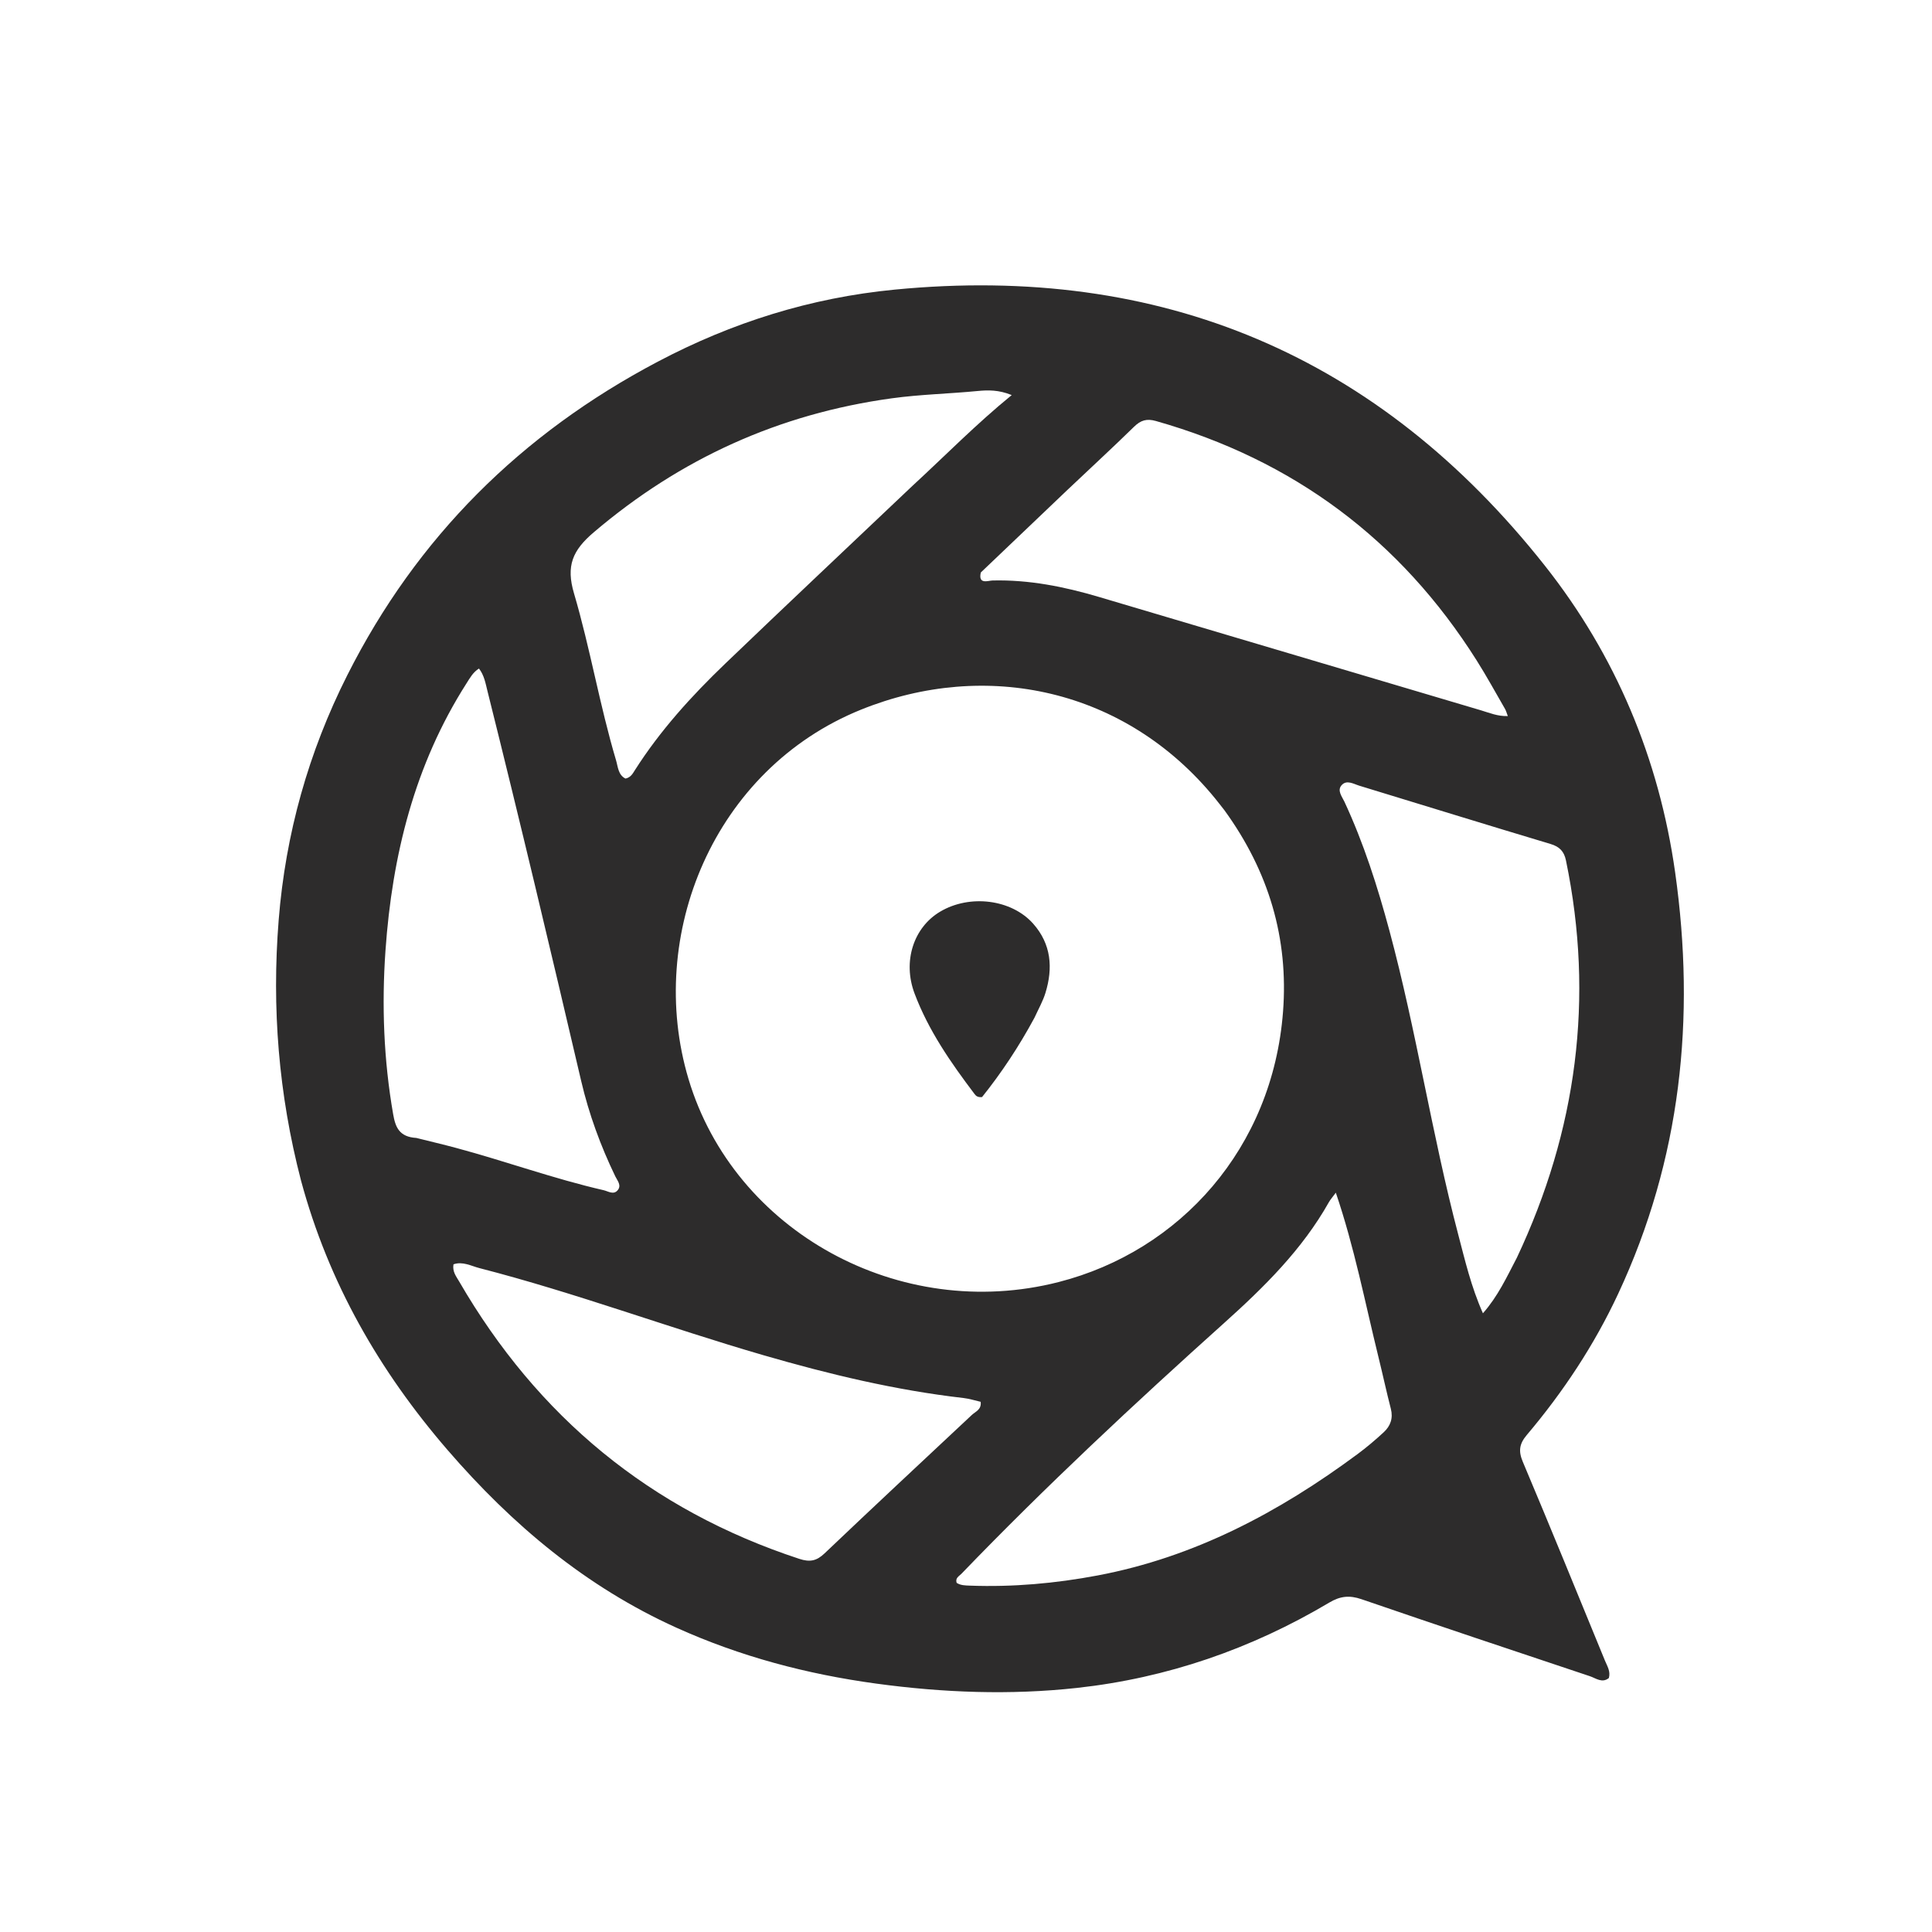
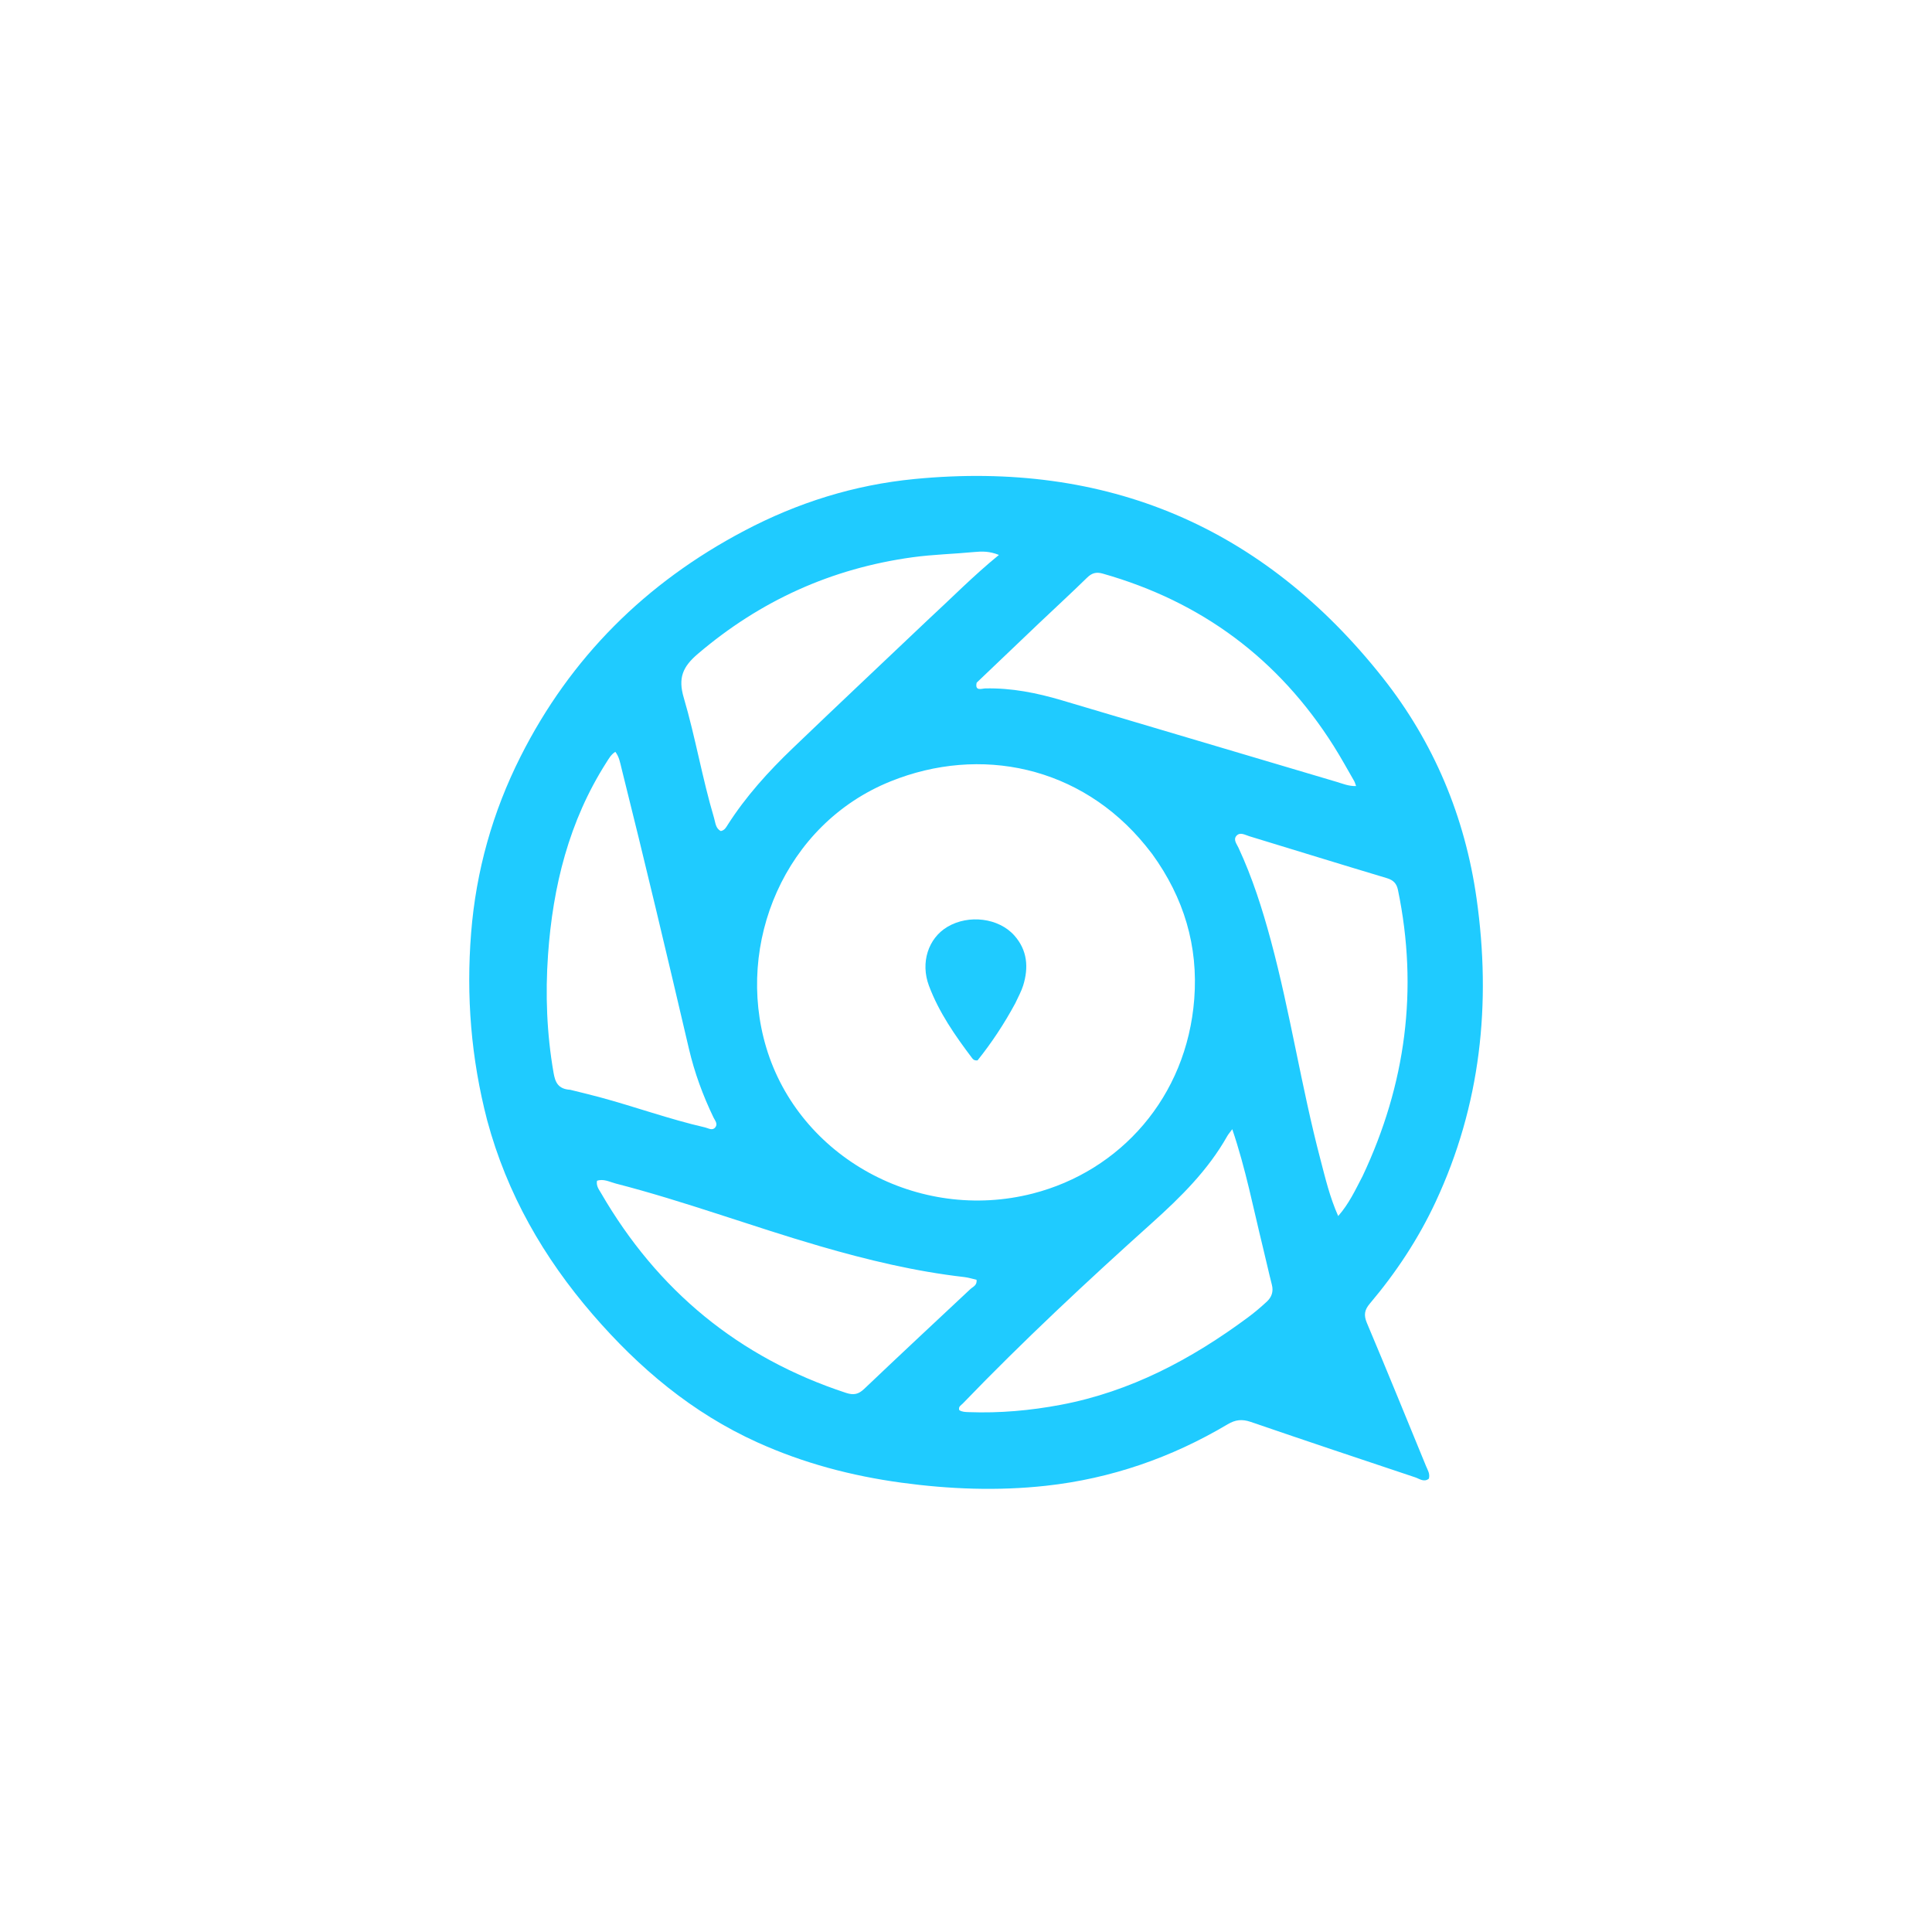
<svg xmlns="http://www.w3.org/2000/svg" enable-background="new 0 0 704 704" id="Layer_1" version="1.1" viewBox="0 0 704 704" width="100%" x="0px" xml:space="preserve" y="0px">
-   <path d=" M109.676,430.136   C101.499,398.701 99,367.219 101.546,335.25   C104.049,303.825 112.413,274.065 126.569,245.994   C151.908,195.749 189.923,158.041 239.671,131.796   C266.825,117.47 295.397,108.508 325.954,105.538   C423.213,96.085 502.442,129.64 562.915,206.106   C588.752,238.775 604.546,276.448 610.407,317.903   C617.911,370.987 612.532,422.412 589.656,471.416   C580.937,490.094 569.654,507.158 556.365,522.873   C553.651,526.083 553.218,528.692 554.899,532.674   C565.064,556.755 574.913,580.969 584.843,605.149   C585.65,607.114 586.935,609.003 586.254,611.454   C583.801,613.44 581.524,611.519 579.348,610.793   C551.566,601.523 523.789,592.233 496.088,582.725   C491.756,581.238 488.37,581.583 484.408,583.94   C455.983,600.847 425.274,611.462 392.424,615.061   C368.039,617.732 343.604,616.802 319.239,613.48   C294.019,610.042 269.729,603.619 246.5,593.122   C213.496,578.208 186.582,555.57 163.102,528.379   C138.242,499.591 119.721,467.414 109.676,430.136  M446.204,295.288   C445.071,293.849 443.959,292.393 442.801,290.974   C410.021,250.799 359.164,240.24 313.758,258.585   C260.103,280.263 235.215,340.832 250.892,393.209   C267.538,448.824 327.895,481.984 385.779,467.158   C430.051,455.818 463.718,418.341 467.521,368.678   C469.563,342.007 462.391,317.614 446.204,295.288  M552.74,458.277   C574.547,411.991 581.029,363.818 570.621,313.544   C569.943,310.267 568.323,308.532 564.994,307.535   C541.748,300.574 518.569,293.389 495.357,286.314   C493.208,285.659 490.688,284.02 488.84,286.147   C487.161,288.079 489.029,290.276 489.9,292.149   C496.938,307.285 501.982,323.114 506.308,339.187   C516.149,375.746 521.741,413.27 531.369,449.875   C533.845,459.291 536.041,468.825 540.365,478.549   C545.857,472.295 548.955,465.506 552.74,458.277  M502.195,494.09   C497.371,474.466 493.543,454.575 486.76,434.6   C485.544,436.252 484.771,437.102 484.222,438.078   C474.507,455.333 460.638,469 446.101,482.055   C413.249,511.556 380.98,541.664 350.332,573.471   C349.5,574.334 348.006,574.983 348.591,576.775   C350.029,577.709 351.706,577.722 353.36,577.784   C369.049,578.367 384.563,576.988 399.993,574.073   C435.322,567.398 466.088,551.027 494.634,529.889   C497.971,527.419 501.159,524.717 504.208,521.897   C506.655,519.634 507.709,516.821 506.801,513.311   C505.221,507.201 503.905,501.023 502.195,494.09  M151.717,414.656   C156.555,415.866 161.411,417.006 166.227,418.298   C184.222,423.126 201.767,429.527 219.949,433.695   C221.624,434.079 223.573,435.515 225.081,433.698   C226.562,431.914 224.965,430.223 224.207,428.652   C218.83,417.514 214.588,405.923 211.782,393.923   C200.694,346.504 189.459,299.12 177.643,251.876   C176.93,249.022 176.448,246.067 174.531,243.607   C172.366,244.961 171.244,247.036 169.999,248.986   C151.055,278.669 142.902,311.726 140.467,346.33   C139.065,366.261 139.81,386.231 143.265,406.028   C144.09,410.751 145.475,414.281 151.717,414.656  M354.096,515.622   C355.442,514.332 357.703,513.697 357.345,510.803   C355.307,510.342 353.245,509.67 351.134,509.428   C326.304,506.581 302.114,500.766 278.166,493.815   C243.526,483.762 209.69,471.09 174.729,462.093   C171.65,461.301 168.61,459.54 165.245,460.705   C164.78,463.354 166.244,465.113 167.301,466.937   C195.885,516.249 236.968,550.203 291.27,568.035   C295.136,569.305 297.575,568.784 300.464,566.035   C318.07,549.282 335.842,532.704 354.096,515.622  M357.397,208.611   C356.374,213.109 360.034,211.562 361.682,211.522   C374.983,211.203 387.813,213.778 400.454,217.523   C446.849,231.268 493.226,245.077 539.62,258.824   C542.699,259.737 545.732,261.066 549.432,260.927   C549.004,259.815 548.807,259.003 548.406,258.309   C544.992,252.401 541.714,246.405 538.073,240.639   C510.272,196.621 471.269,167.598 421.173,153.403   C417.865,152.466 415.677,153.114 413.248,155.491   C405.277,163.296 397.047,170.837 388.957,178.521   C378.577,188.38 368.235,198.281 357.397,208.611  M332.516,177.008   C344.396,166.077 355.693,154.535 368.662,143.961   C363.91,142.028 360.038,142.114 356.26,142.478   C345.837,143.483 335.371,143.709 324.956,145.141   C283.911,150.784 247.921,167.098 216.339,193.982   C208.597,200.572 206.212,206.215 209.155,216.203   C215.063,236.257 218.514,256.993 224.489,277.069   C225.194,279.438 225.252,282.404 227.927,283.703   C229.871,283.279 230.561,281.871 231.349,280.635   C240.542,266.202 251.959,253.624 264.241,241.845   C286.722,220.283 309.408,198.934 332.516,177.008  z" fill="#2D2C2C" opacity="1" stroke="none" />
-   <path d=" M376.961,370.826   C371.271,381.391 364.857,391.014 357.851,399.758   C356.298,399.92 355.654,399.358 355.156,398.7   C346.506,387.272 338.329,375.522 333.25,362.004   C328.852,350.296 332.895,337.961 342.565,332.205   C353.355,325.783 368.577,327.662 376.485,336.588   C383.079,344.03 383.754,352.718 380.941,361.836   C380.017,364.83 378.431,367.621 376.961,370.826  z" fill="#2D2C2C" opacity="1" stroke="none" />
+   <rect x="0.0" y="0.0" width="704.0" height="704.0" fill="none" />
+   <g transform="translate(352.0,352.0) scale(0.8) translate(-352.0,-352.0)">
+     <rect fill="none" height="100%" width="100%" />
+     <path d=" M109.676,430.136   C101.499,398.701 99,367.219 101.546,335.25   C104.049,303.825 112.413,274.065 126.569,245.994   C151.908,195.749 189.923,158.041 239.671,131.796   C266.825,117.47 295.397,108.508 325.954,105.538   C423.213,96.085 502.442,129.64 562.915,206.106   C588.752,238.775 604.546,276.448 610.407,317.903   C617.911,370.987 612.532,422.412 589.656,471.416   C580.937,490.094 569.654,507.158 556.365,522.873   C553.651,526.083 553.218,528.692 554.899,532.674   C565.064,556.755 574.913,580.969 584.843,605.149   C585.65,607.114 586.935,609.003 586.254,611.454   C583.801,613.44 581.524,611.519 579.348,610.793   C551.566,601.523 523.789,592.233 496.088,582.725   C491.756,581.238 488.37,581.583 484.408,583.94   C455.983,600.847 425.274,611.462 392.424,615.061   C368.039,617.732 343.604,616.802 319.239,613.48   C294.019,610.042 269.729,603.619 246.5,593.122   C213.496,578.208 186.582,555.57 163.102,528.379   C138.242,499.591 119.721,467.414 109.676,430.136  M446.204,295.288   C445.071,293.849 443.959,292.393 442.801,290.974   C410.021,250.799 359.164,240.24 313.758,258.585   C260.103,280.263 235.215,340.832 250.892,393.209   C267.538,448.824 327.895,481.984 385.779,467.158   C430.051,455.818 463.718,418.341 467.521,368.678   C469.563,342.007 462.391,317.614 446.204,295.288  M552.74,458.277   C574.547,411.991 581.029,363.818 570.621,313.544   C569.943,310.267 568.323,308.532 564.994,307.535   C541.748,300.574 518.569,293.389 495.357,286.314   C493.208,285.659 490.688,284.02 488.84,286.147   C487.161,288.079 489.029,290.276 489.9,292.149   C496.938,307.285 501.982,323.114 506.308,339.187   C516.149,375.746 521.741,413.27 531.369,449.875   C533.845,459.291 536.041,468.825 540.365,478.549   C545.857,472.295 548.955,465.506 552.74,458.277  M502.195,494.09   C497.371,474.466 493.543,454.575 486.76,434.6   C485.544,436.252 484.771,437.102 484.222,438.078   C474.507,455.333 460.638,469 446.101,482.055   C413.249,511.556 380.98,541.664 350.332,573.471   C349.5,574.334 348.006,574.983 348.591,576.775   C350.029,577.709 351.706,577.722 353.36,577.784   C369.049,578.367 384.563,576.988 399.993,574.073   C435.322,567.398 466.088,551.027 494.634,529.889   C497.971,527.419 501.159,524.717 504.208,521.897   C506.655,519.634 507.709,516.821 506.801,513.311   C505.221,507.201 503.905,501.023 502.195,494.09  M151.717,414.656   C156.555,415.866 161.411,417.006 166.227,418.298   C184.222,423.126 201.767,429.527 219.949,433.695   C221.624,434.079 223.573,435.515 225.081,433.698   C226.562,431.914 224.965,430.223 224.207,428.652   C218.83,417.514 214.588,405.923 211.782,393.923   C200.694,346.504 189.459,299.12 177.643,251.876   C176.93,249.022 176.448,246.067 174.531,243.607   C172.366,244.961 171.244,247.036 169.999,248.986   C151.055,278.669 142.902,311.726 140.467,346.33   C139.065,366.261 139.81,386.231 143.265,406.028   C144.09,410.751 145.475,414.281 151.717,414.656  M354.096,515.622   C355.442,514.332 357.703,513.697 357.345,510.803   C355.307,510.342 353.245,509.67 351.134,509.428   C326.304,506.581 302.114,500.766 278.166,493.815   C243.526,483.762 209.69,471.09 174.729,462.093   C171.65,461.301 168.61,459.54 165.245,460.705   C164.78,463.354 166.244,465.113 167.301,466.937   C195.885,516.249 236.968,550.203 291.27,568.035   C295.136,569.305 297.575,568.784 300.464,566.035   C318.07,549.282 335.842,532.704 354.096,515.622  M357.397,208.611   C356.374,213.109 360.034,211.562 361.682,211.522   C374.983,211.203 387.813,213.778 400.454,217.523   C446.849,231.268 493.226,245.077 539.62,258.824   C542.699,259.737 545.732,261.066 549.432,260.927   C549.004,259.815 548.807,259.003 548.406,258.309   C544.992,252.401 541.714,246.405 538.073,240.639   C510.272,196.621 471.269,167.598 421.173,153.403   C417.865,152.466 415.677,153.114 413.248,155.491   C405.277,163.296 397.047,170.837 388.957,178.521   C378.577,188.38 368.235,198.281 357.397,208.611  M332.516,177.008   C344.396,166.077 355.693,154.535 368.662,143.961   C363.91,142.028 360.038,142.114 356.26,142.478   C345.837,143.483 335.371,143.709 324.956,145.141   C283.911,150.784 247.921,167.098 216.339,193.982   C208.597,200.572 206.212,206.215 209.155,216.203   C215.063,236.257 218.514,256.993 224.489,277.069   C225.194,279.438 225.252,282.404 227.927,283.703   C229.871,283.279 230.561,281.871 231.349,280.635   C240.542,266.202 251.959,253.624 264.241,241.845   C286.722,220.283 309.408,198.934 332.516,177.008  z" fill="#1FCBFF" opacity="1" stroke="none" transform="translate(352.0,352.0) scale(0.9) translate(-352.0,-352.0)" />
+     <path d=" M376.961,370.826   C371.271,381.391 364.857,391.014 357.851,399.758   C356.298,399.92 355.654,399.358 355.156,398.7   C346.506,387.272 338.329,375.522 333.25,362.004   C328.852,350.296 332.895,337.961 342.565,332.205   C353.355,325.783 368.577,327.662 376.485,336.588   C383.079,344.03 383.754,352.718 380.941,361.836   C380.017,364.83 378.431,367.621 376.961,370.826  z" fill="#1FCBFF" opacity="1" stroke="none" transform="translate(352.0,352.0) scale(0.9) translate(-352.0,-352.0)" />
+   </g>
</svg>
